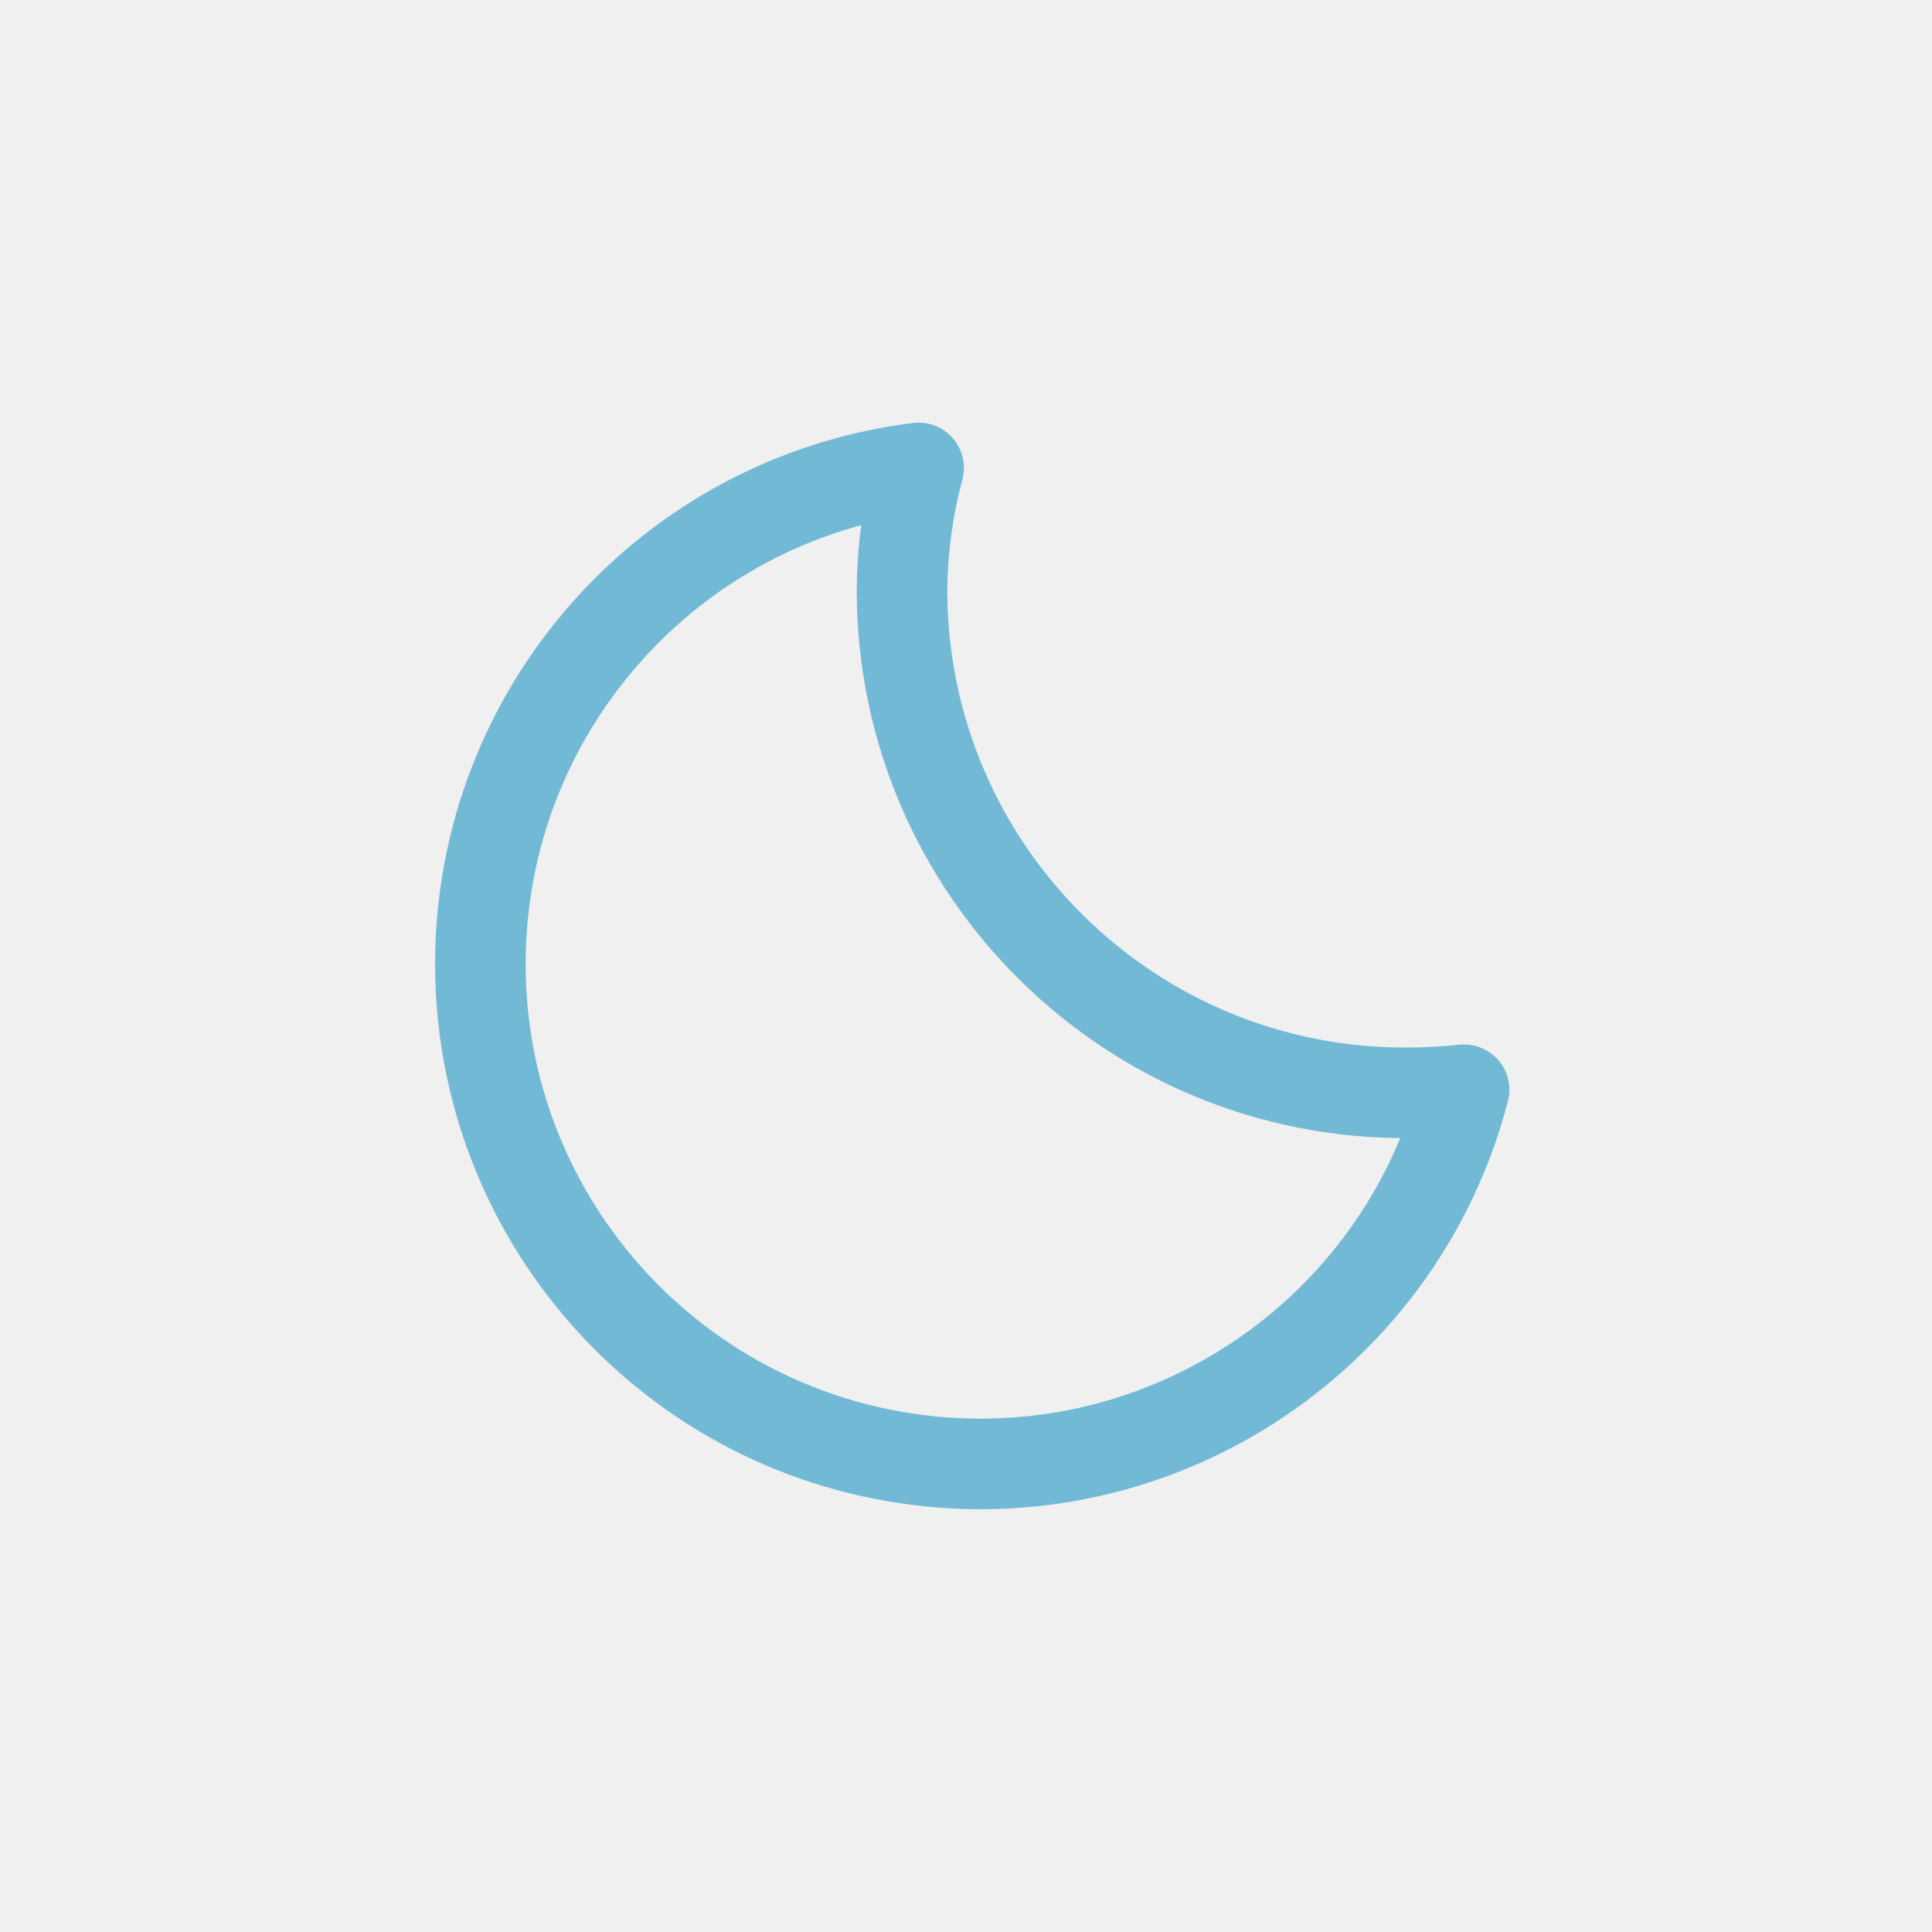
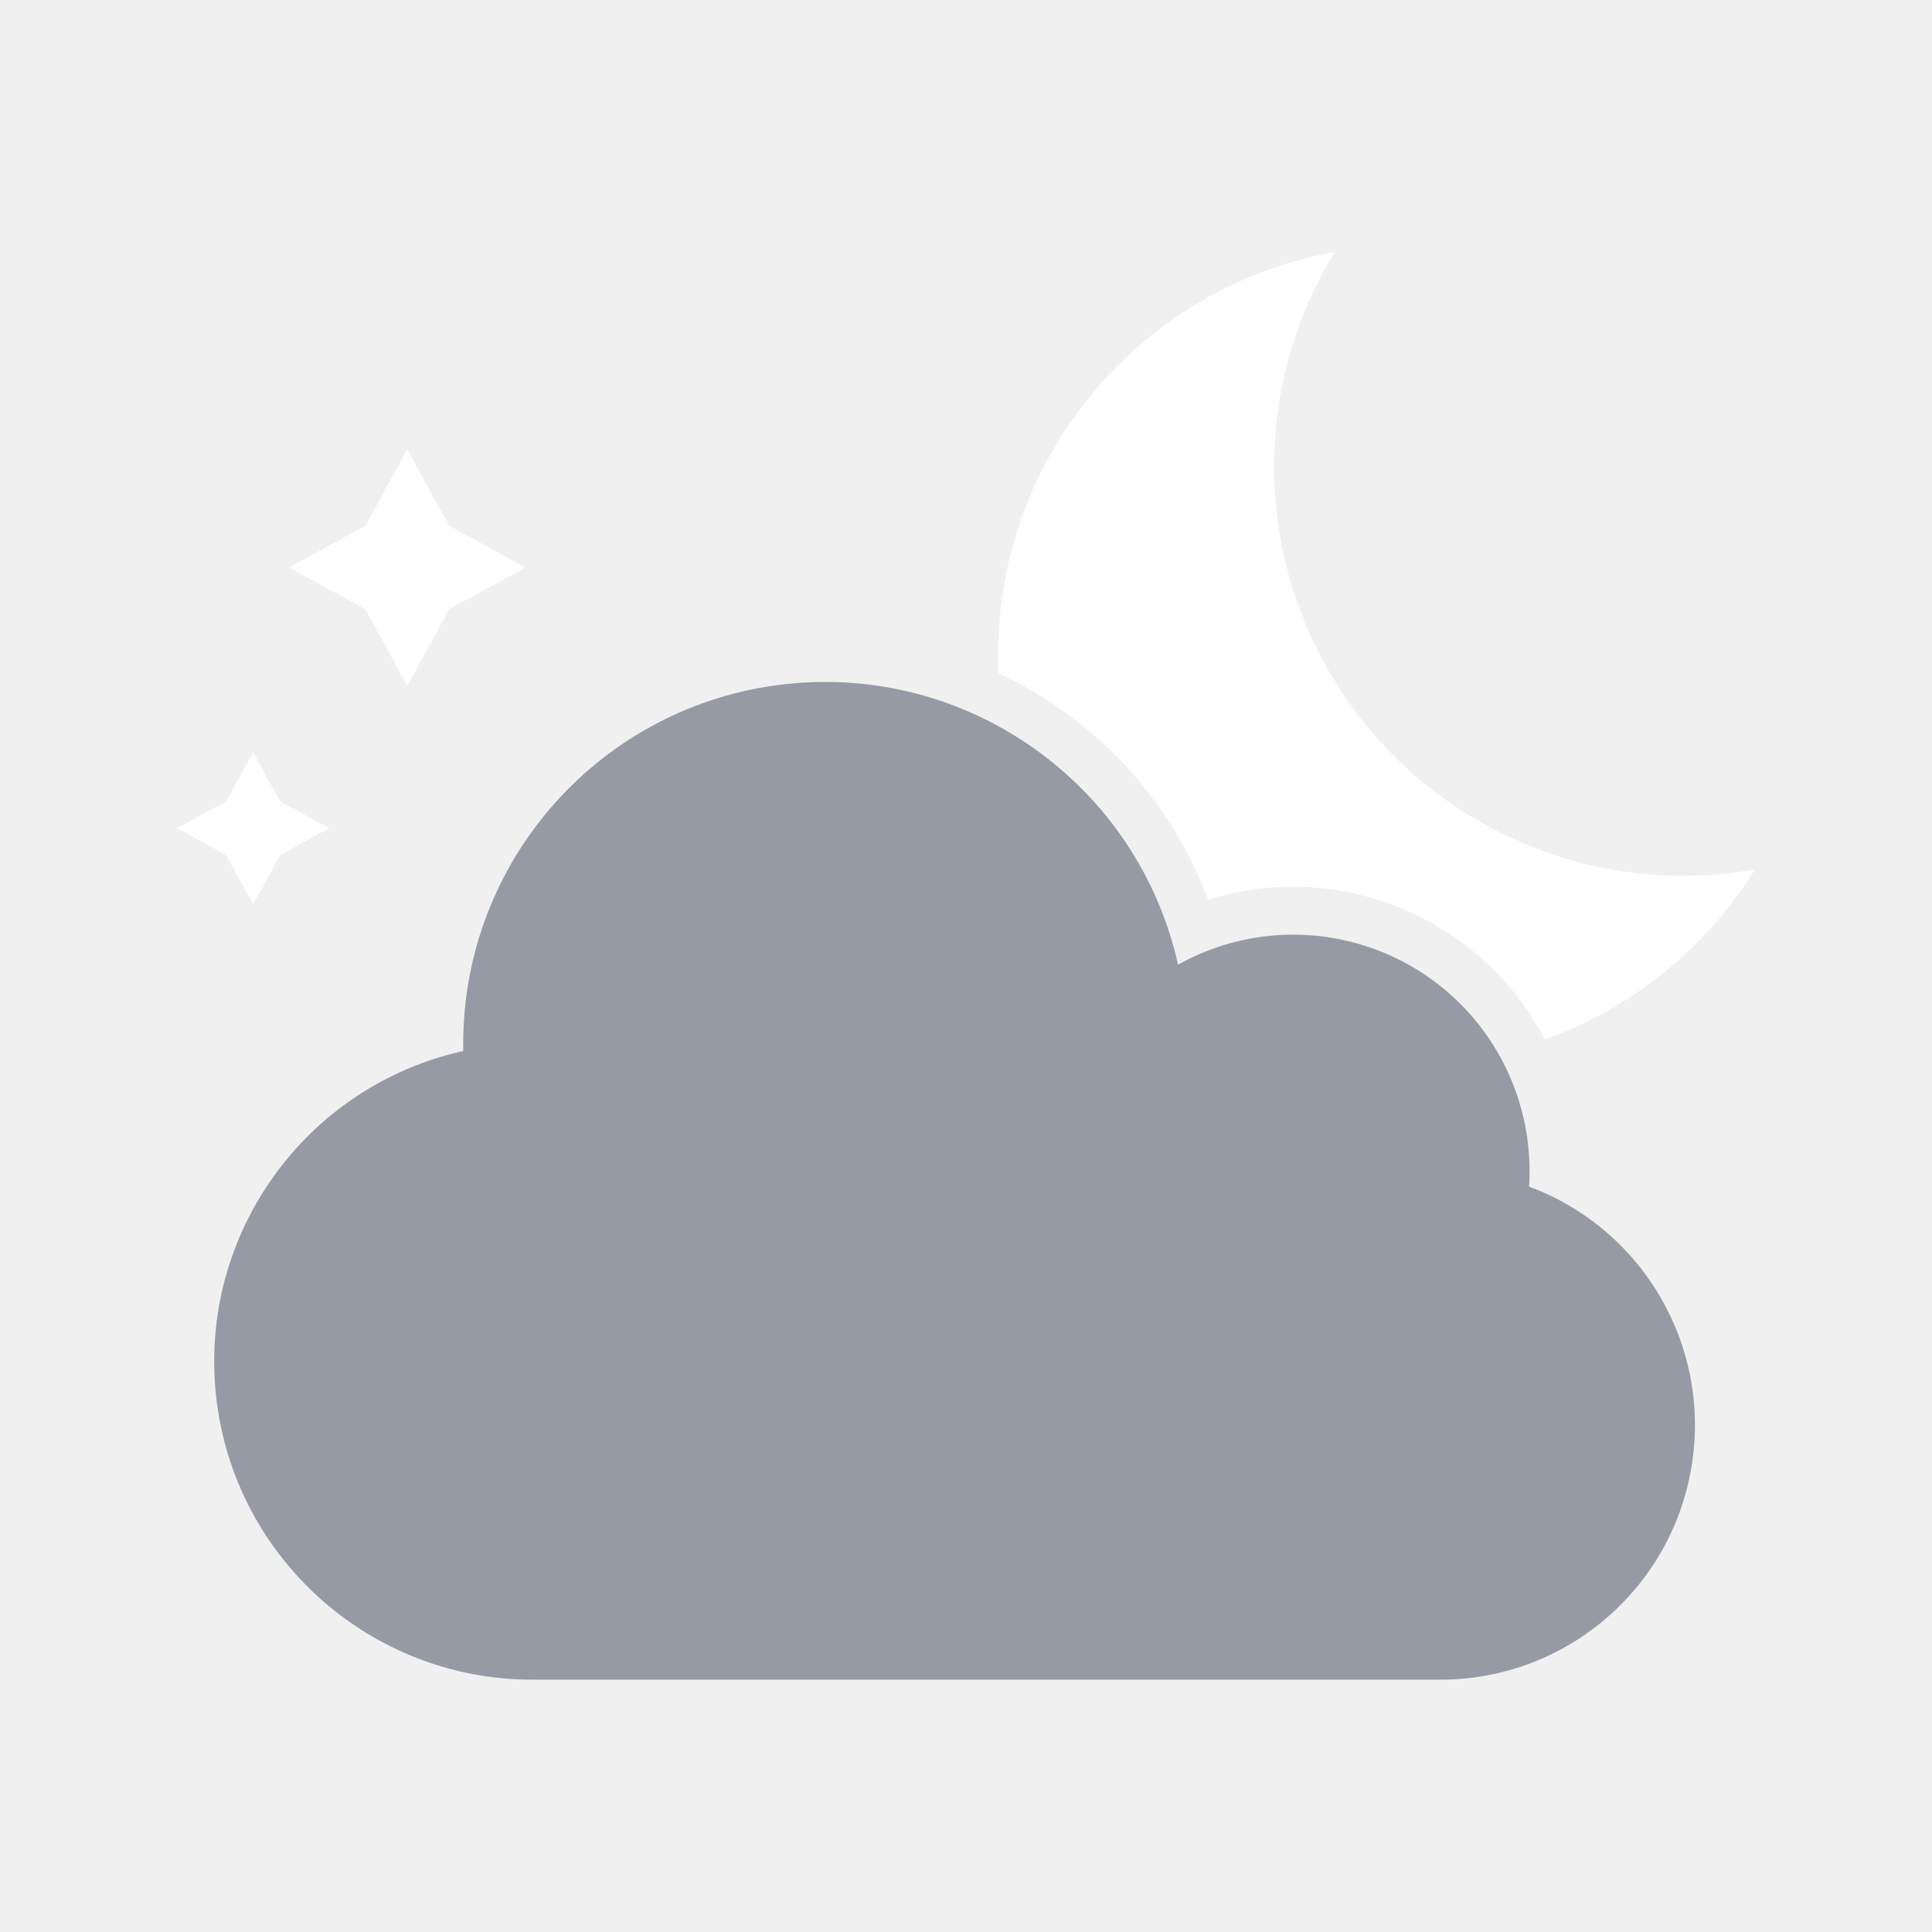
- <svg xmlns="http://www.w3.org/2000/svg" viewBox="0 0 64 64">
-   <g>
-     <path fill="none" stroke="#72b9d5" stroke-linecap="round" stroke-linejoin="round" stroke-width="3" d="M46.66 36.2a16.66 16.66 0 01-16.78-16.55 16.29 16.29 0 01.55-4.15A16.56 16.56 0 1048.5 36.1c-.61.06-1.22.1-1.84.1z" />
-     <animateTransform attributeName="transform" dur="10s" repeatCount="indefinite" type="rotate" values="-5 32 32;15 32 32;-5 32 32" />
-   </g>
+ <svg xmlns="http://www.w3.org/2000/svg" id="ios-style" viewBox="0 0 300 300">
+   <defs>
+     <style>.cls-1{fill:#fff;}.cls-2{fill:#969aa4;}</style>
+   </defs>
+   <path class="cls-1" d="M187.6,139.7a44.15,44.15,0,0,1,52.27,21.71A63.66,63.66,0,0,0,272.5,135a63.49,63.49,0,0,1-74.66-62.52,63.19,63.19,0,0,1,9.47-33.36A63.51,63.51,0,0,0,155,101.63c0,1,0,2,.07,2.94A63.1,63.1,0,0,1,187.6,139.7Z" />
+   <path class="cls-2" d="M71.93,163.26c0-.32,0-.65,0-1a56.18,56.18,0,0,1,111-12.47,36.69,36.69,0,0,1,54.58,32c0,.83,0,1.65-.09,2.46a39.52,39.52,0,0,1-13.75,76.57H82.66a49.4,49.4,0,0,1-10.73-97.62Zm0,0" />
+   <polygon class="cls-1" points="69.73 94.61 81.59 88.12 69.73 81.63 63.24 69.77 56.76 81.63 44.89 88.12 56.76 94.61 63.24 106.47 69.73 94.61" />
+   <polygon class="cls-1" points="43.48 132.78 51.1 128.61 43.48 124.44 39.3 116.81 35.13 124.44 27.5 128.61 35.13 132.78 39.3 140.41 43.48 132.78" />
</svg>
